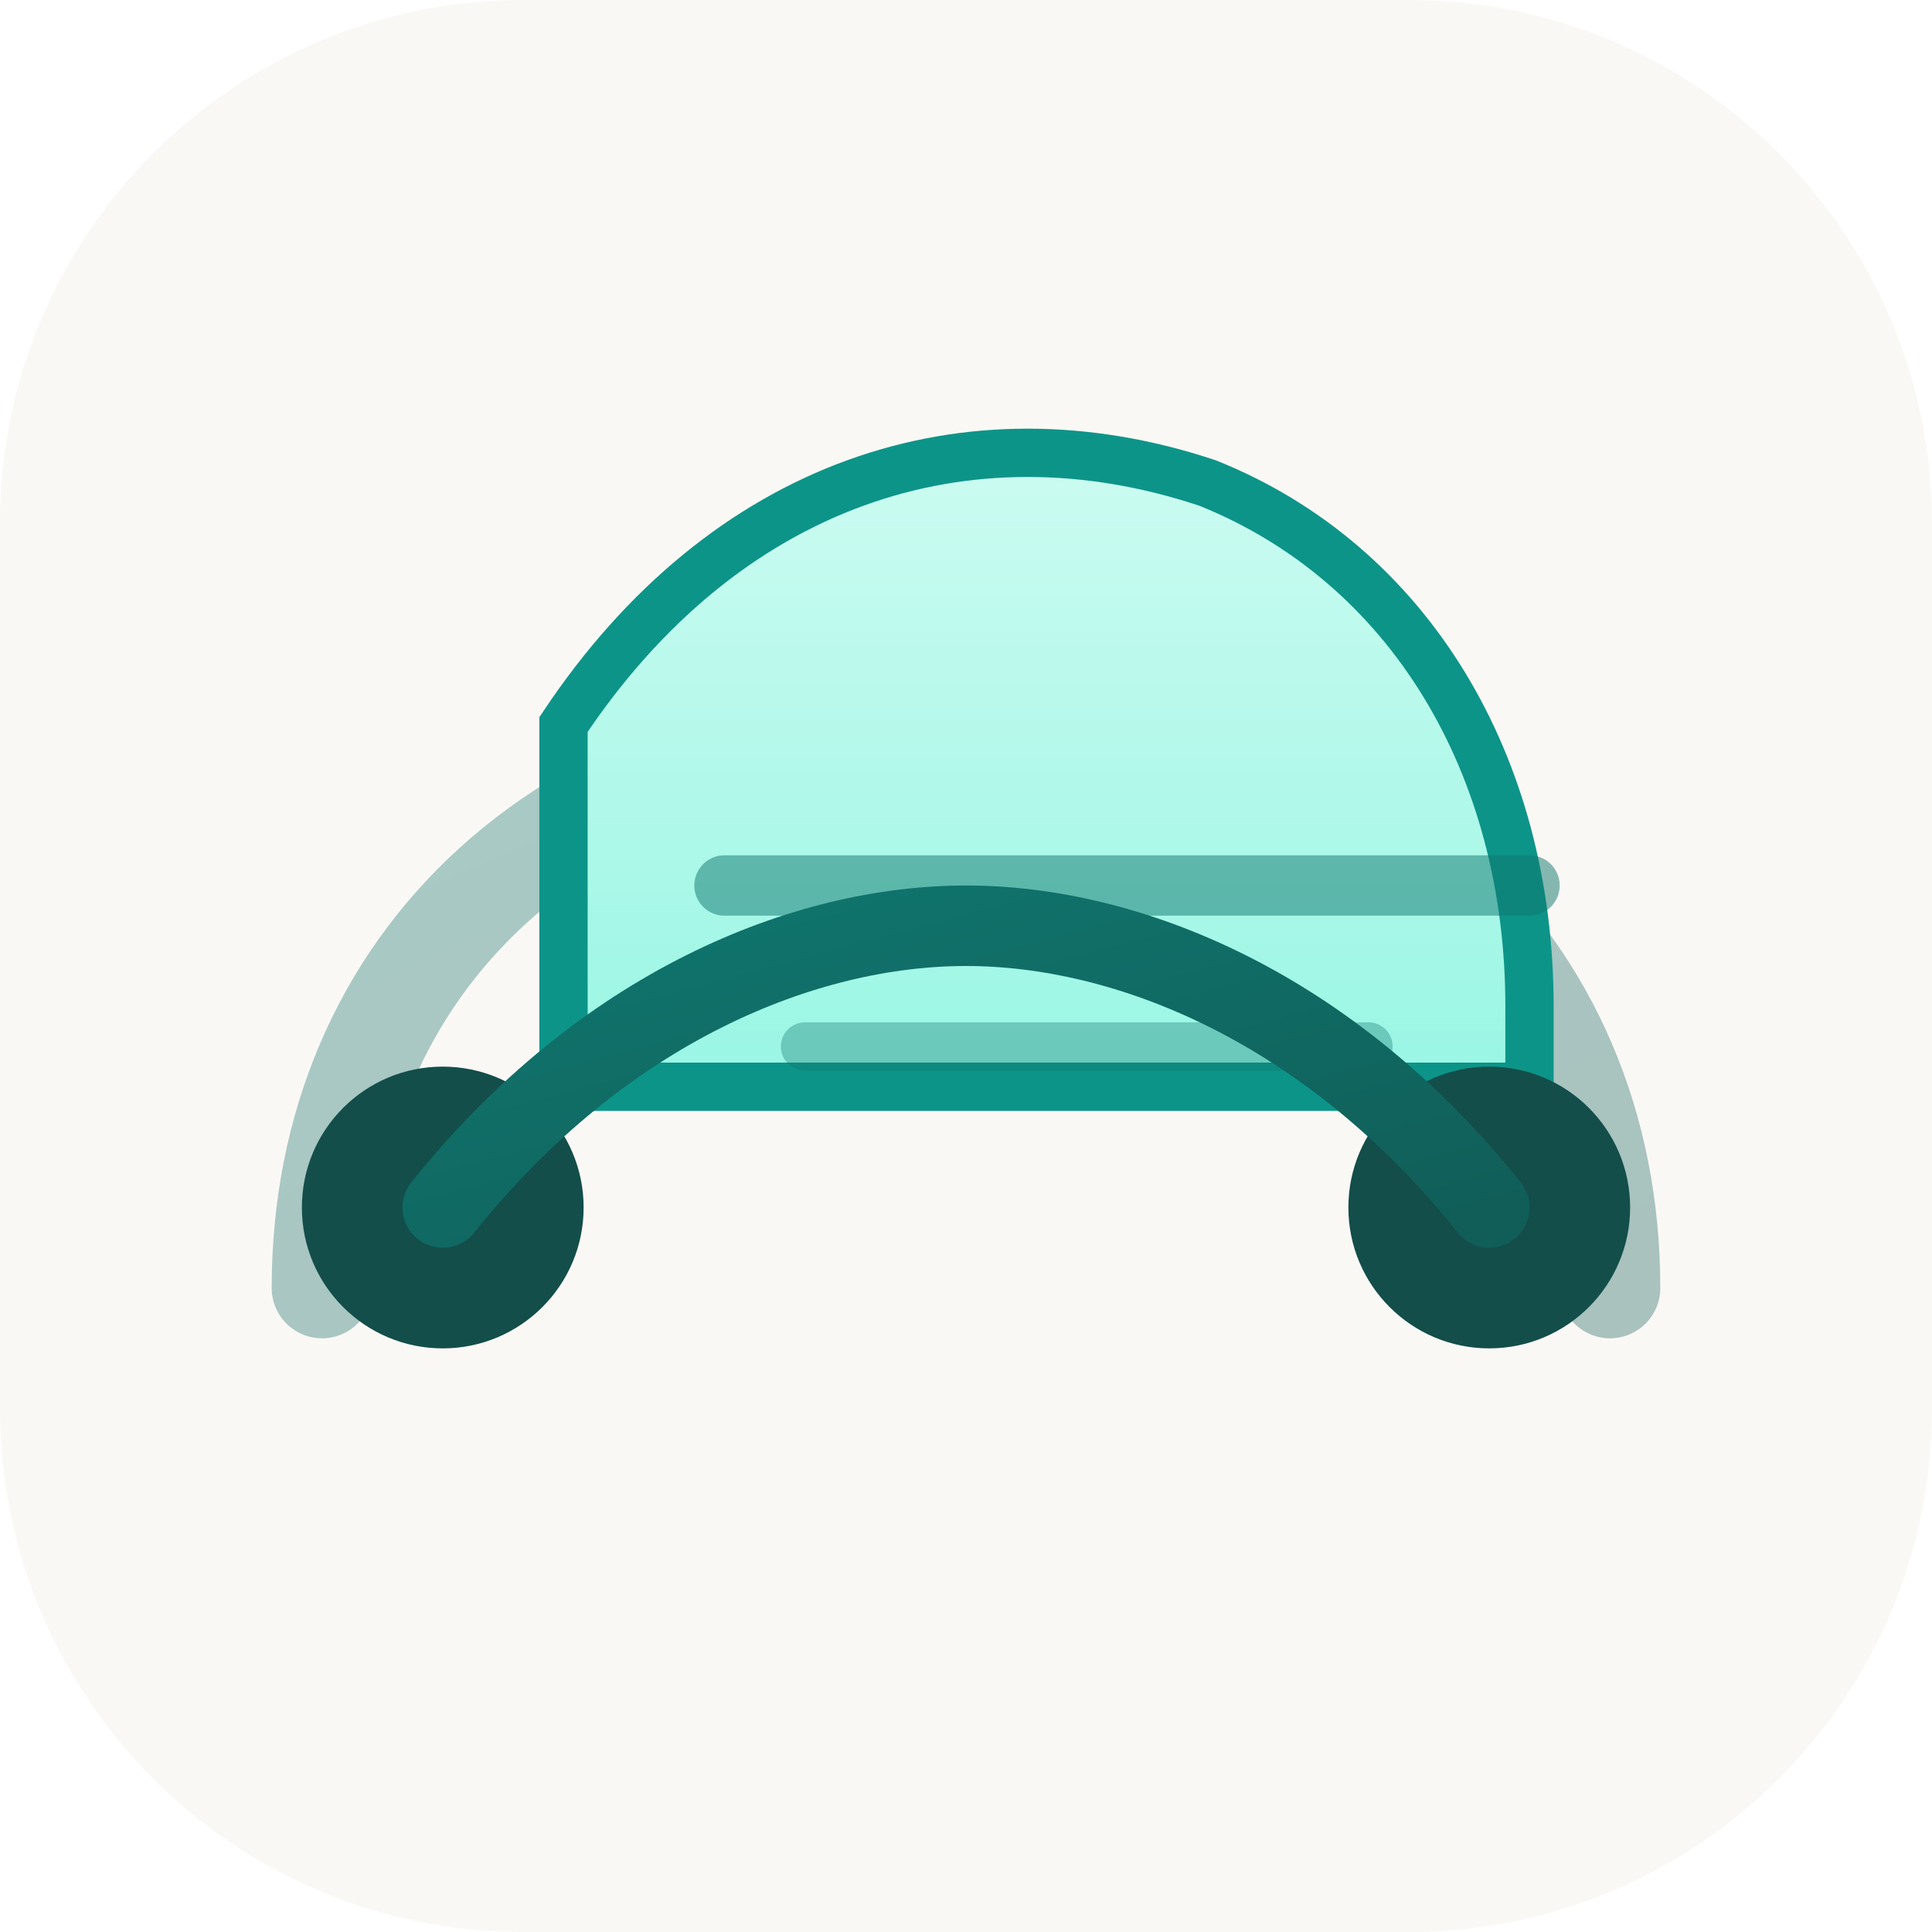
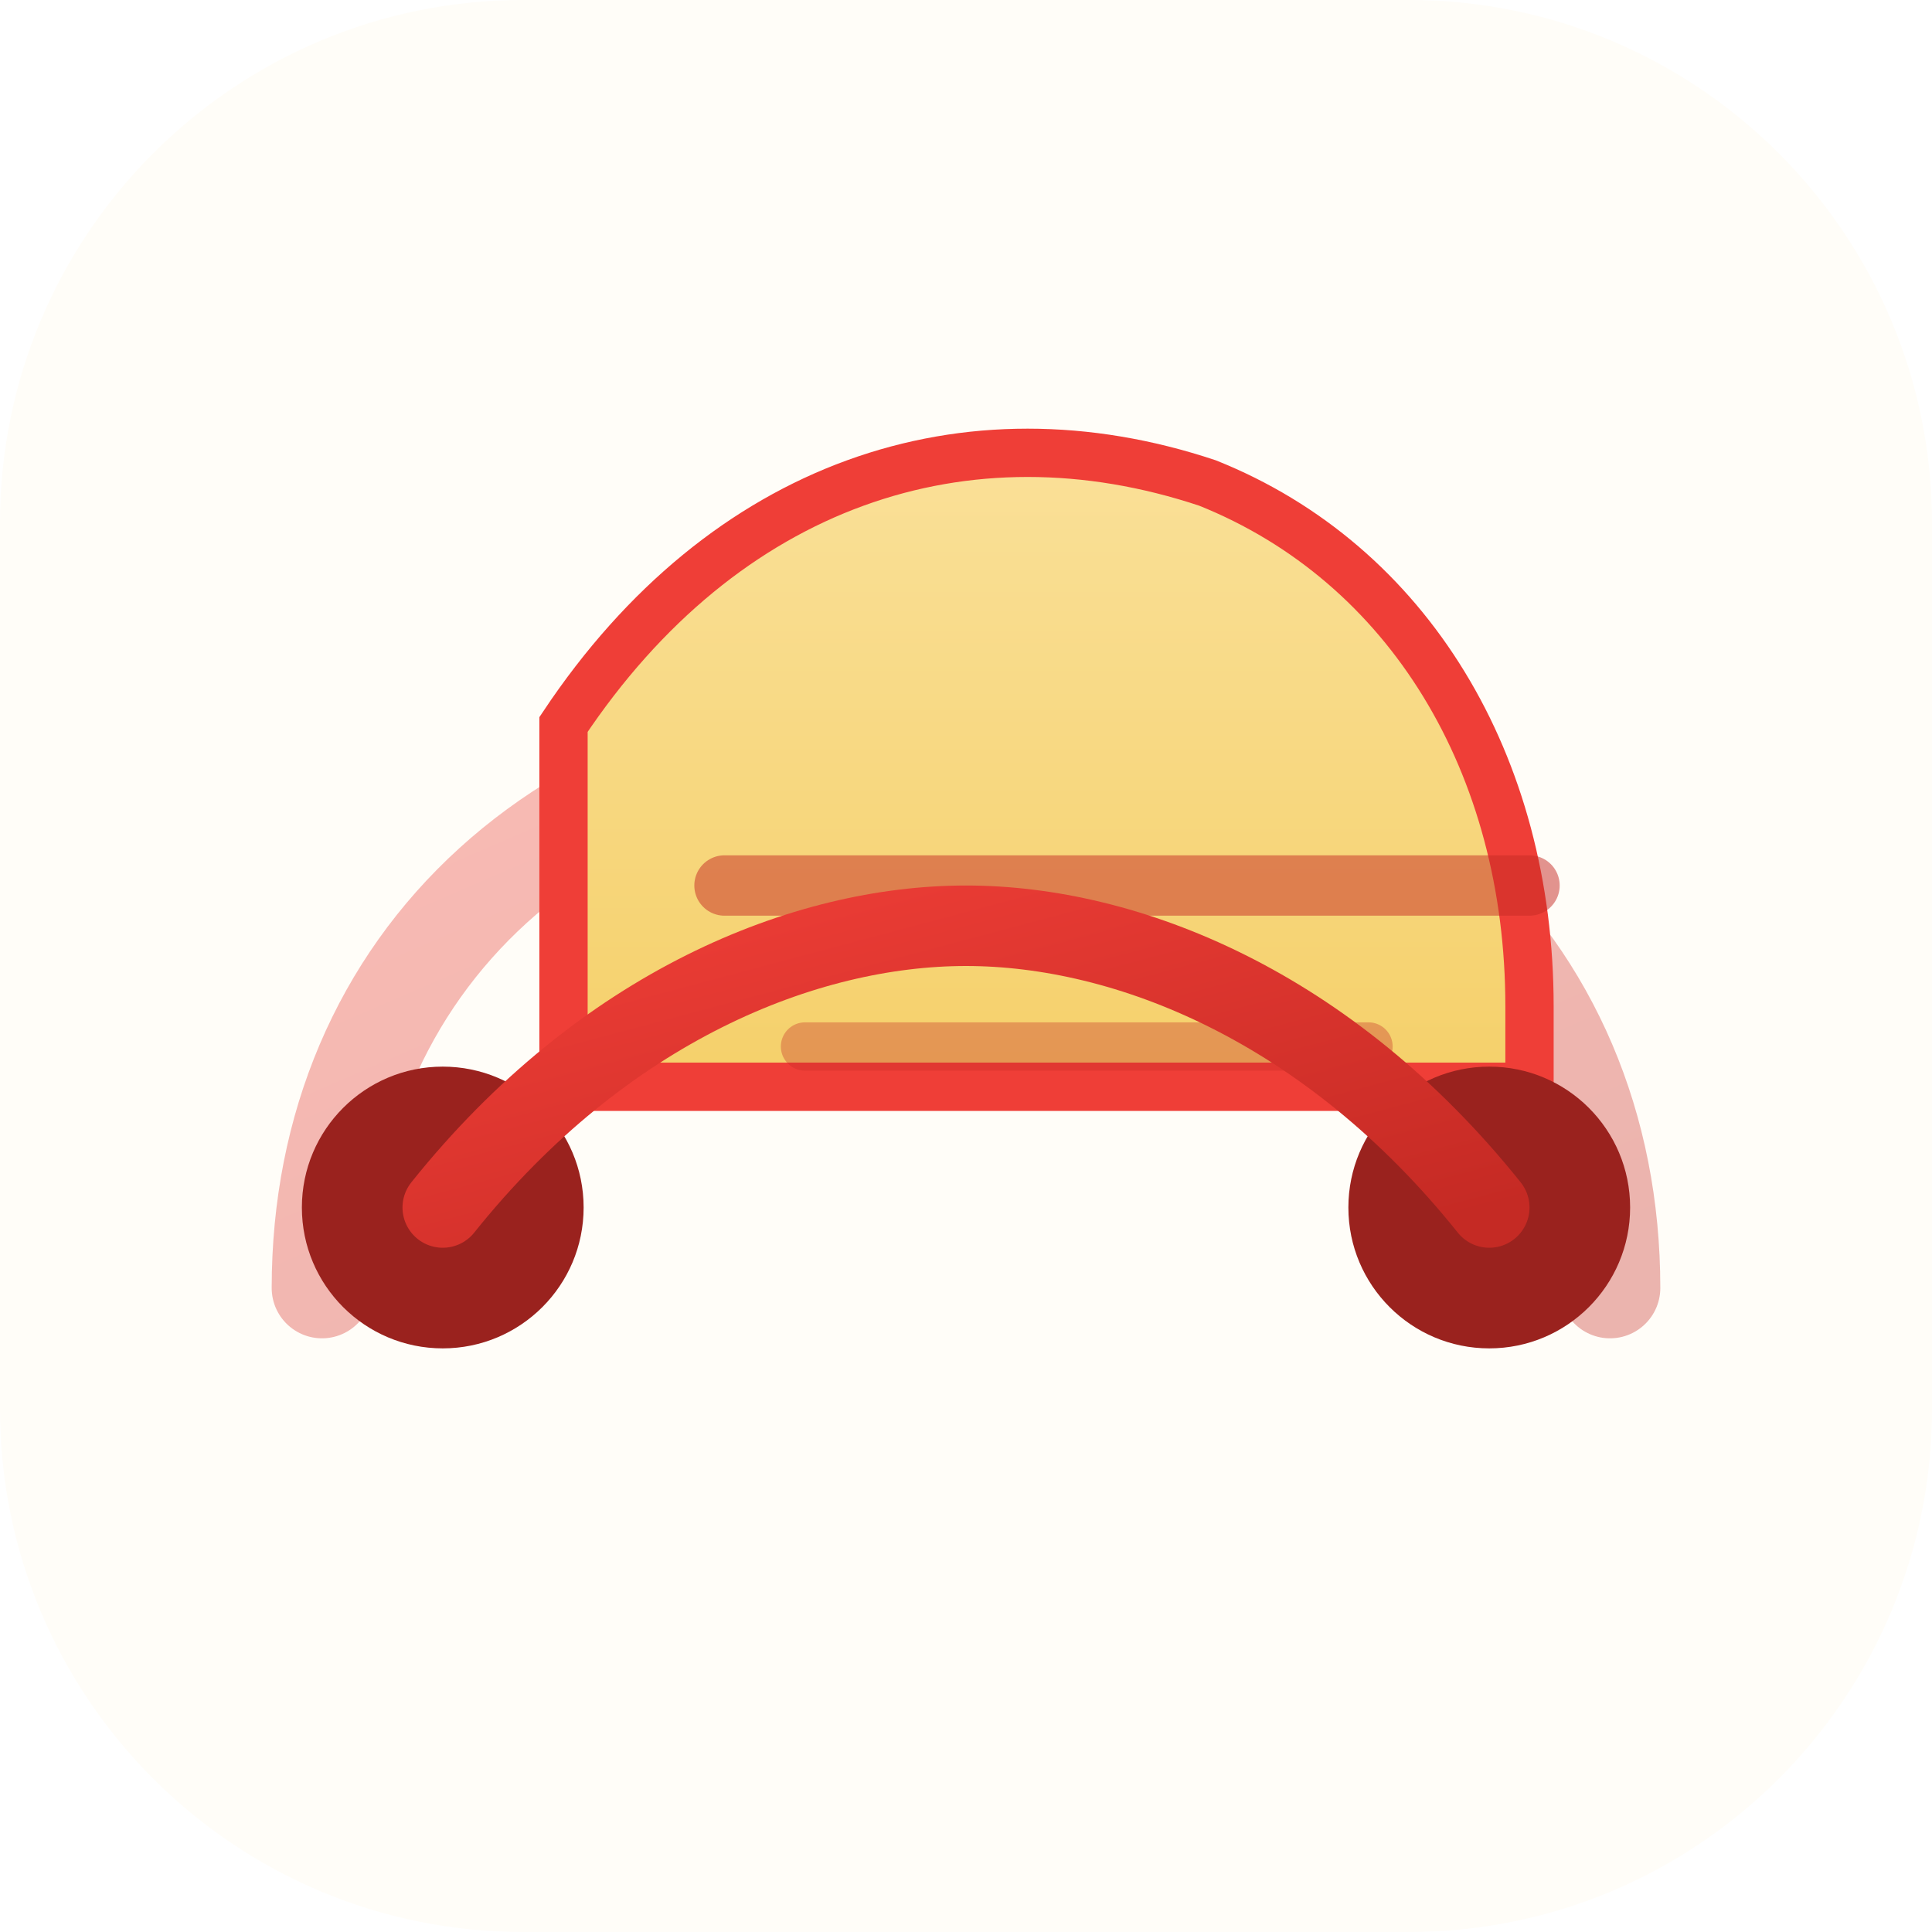
<svg xmlns="http://www.w3.org/2000/svg" viewBox="0 0 48 48" role="img" aria-label="Relais Textile">
  <defs>
    <linearGradient id="rt-fil" x1="0%" y1="0%" x2="100%" y2="100%">
-       <stop offset="0%" stop-color="#0f766e" />
-       <stop offset="100%" stop-color="#115e59" />
+       <stop offset="0%" stop-color="#ef3e37" />
+       <stop offset="100%" stop-color="#c52a24" />
    </linearGradient>
    <linearGradient id="rt-tissu" x1="0%" y1="0%" x2="0%" y2="100%">
-       <stop offset="0%" stop-color="#ccfbf1" />
-       <stop offset="100%" stop-color="#99f6e4" />
+       <stop offset="0%" stop-color="#fae098" />
+       <stop offset="100%" stop-color="#f5d06a" />
    </linearGradient>
  </defs>
-   <rect width="48" height="48" rx="13" fill="#faf8f5" />
+   <rect width="48" height="48" rx="13" fill="#fffdf8" />
  <path d="M8 32c0-8 6-14 16-14s16 6 16 14" fill="none" stroke="url(#rt-fil)" stroke-width="2.5" stroke-linecap="round" opacity="0.35" />
-   <path d="M14 18c4-6 10-8 16-6 5 2 8 7 8 13v2H14v-2c0-3 0-5 0-7z" fill="url(#rt-tissu)" stroke="#0d9488" stroke-width="1.2" />
-   <path d="M18 22h20" stroke="#0f766e" stroke-width="1.5" stroke-linecap="round" opacity="0.5" />
-   <path d="M20 26h14" stroke="#0f766e" stroke-width="1.2" stroke-linecap="round" opacity="0.35" />
-   <circle cx="11" cy="30" r="3.5" fill="#134e4a" />
-   <circle cx="37" cy="30" r="3.5" fill="#134e4a" />
+   <path d="M14 18c4-6 10-8 16-6 5 2 8 7 8 13v2H14v-2c0-3 0-5 0-7z" fill="url(#rt-tissu)" stroke="#ef3e37" stroke-width="1.2" />
+   <path d="M18 22h20" stroke="#c52a24" stroke-width="1.5" stroke-linecap="round" opacity="0.5" />
+   <path d="M20 26h14" stroke="#c52a24" stroke-width="1.2" stroke-linecap="round" opacity="0.35" />
+   <circle cx="11" cy="30" r="3.5" fill="#9a221e" />
+   <circle cx="37" cy="30" r="3.5" fill="#9a221e" />
  <path d="M11 30c4-5 9-7 13-7s9 2 13 7" fill="none" stroke="url(#rt-fil)" stroke-width="2" stroke-linecap="round" />
</svg>
